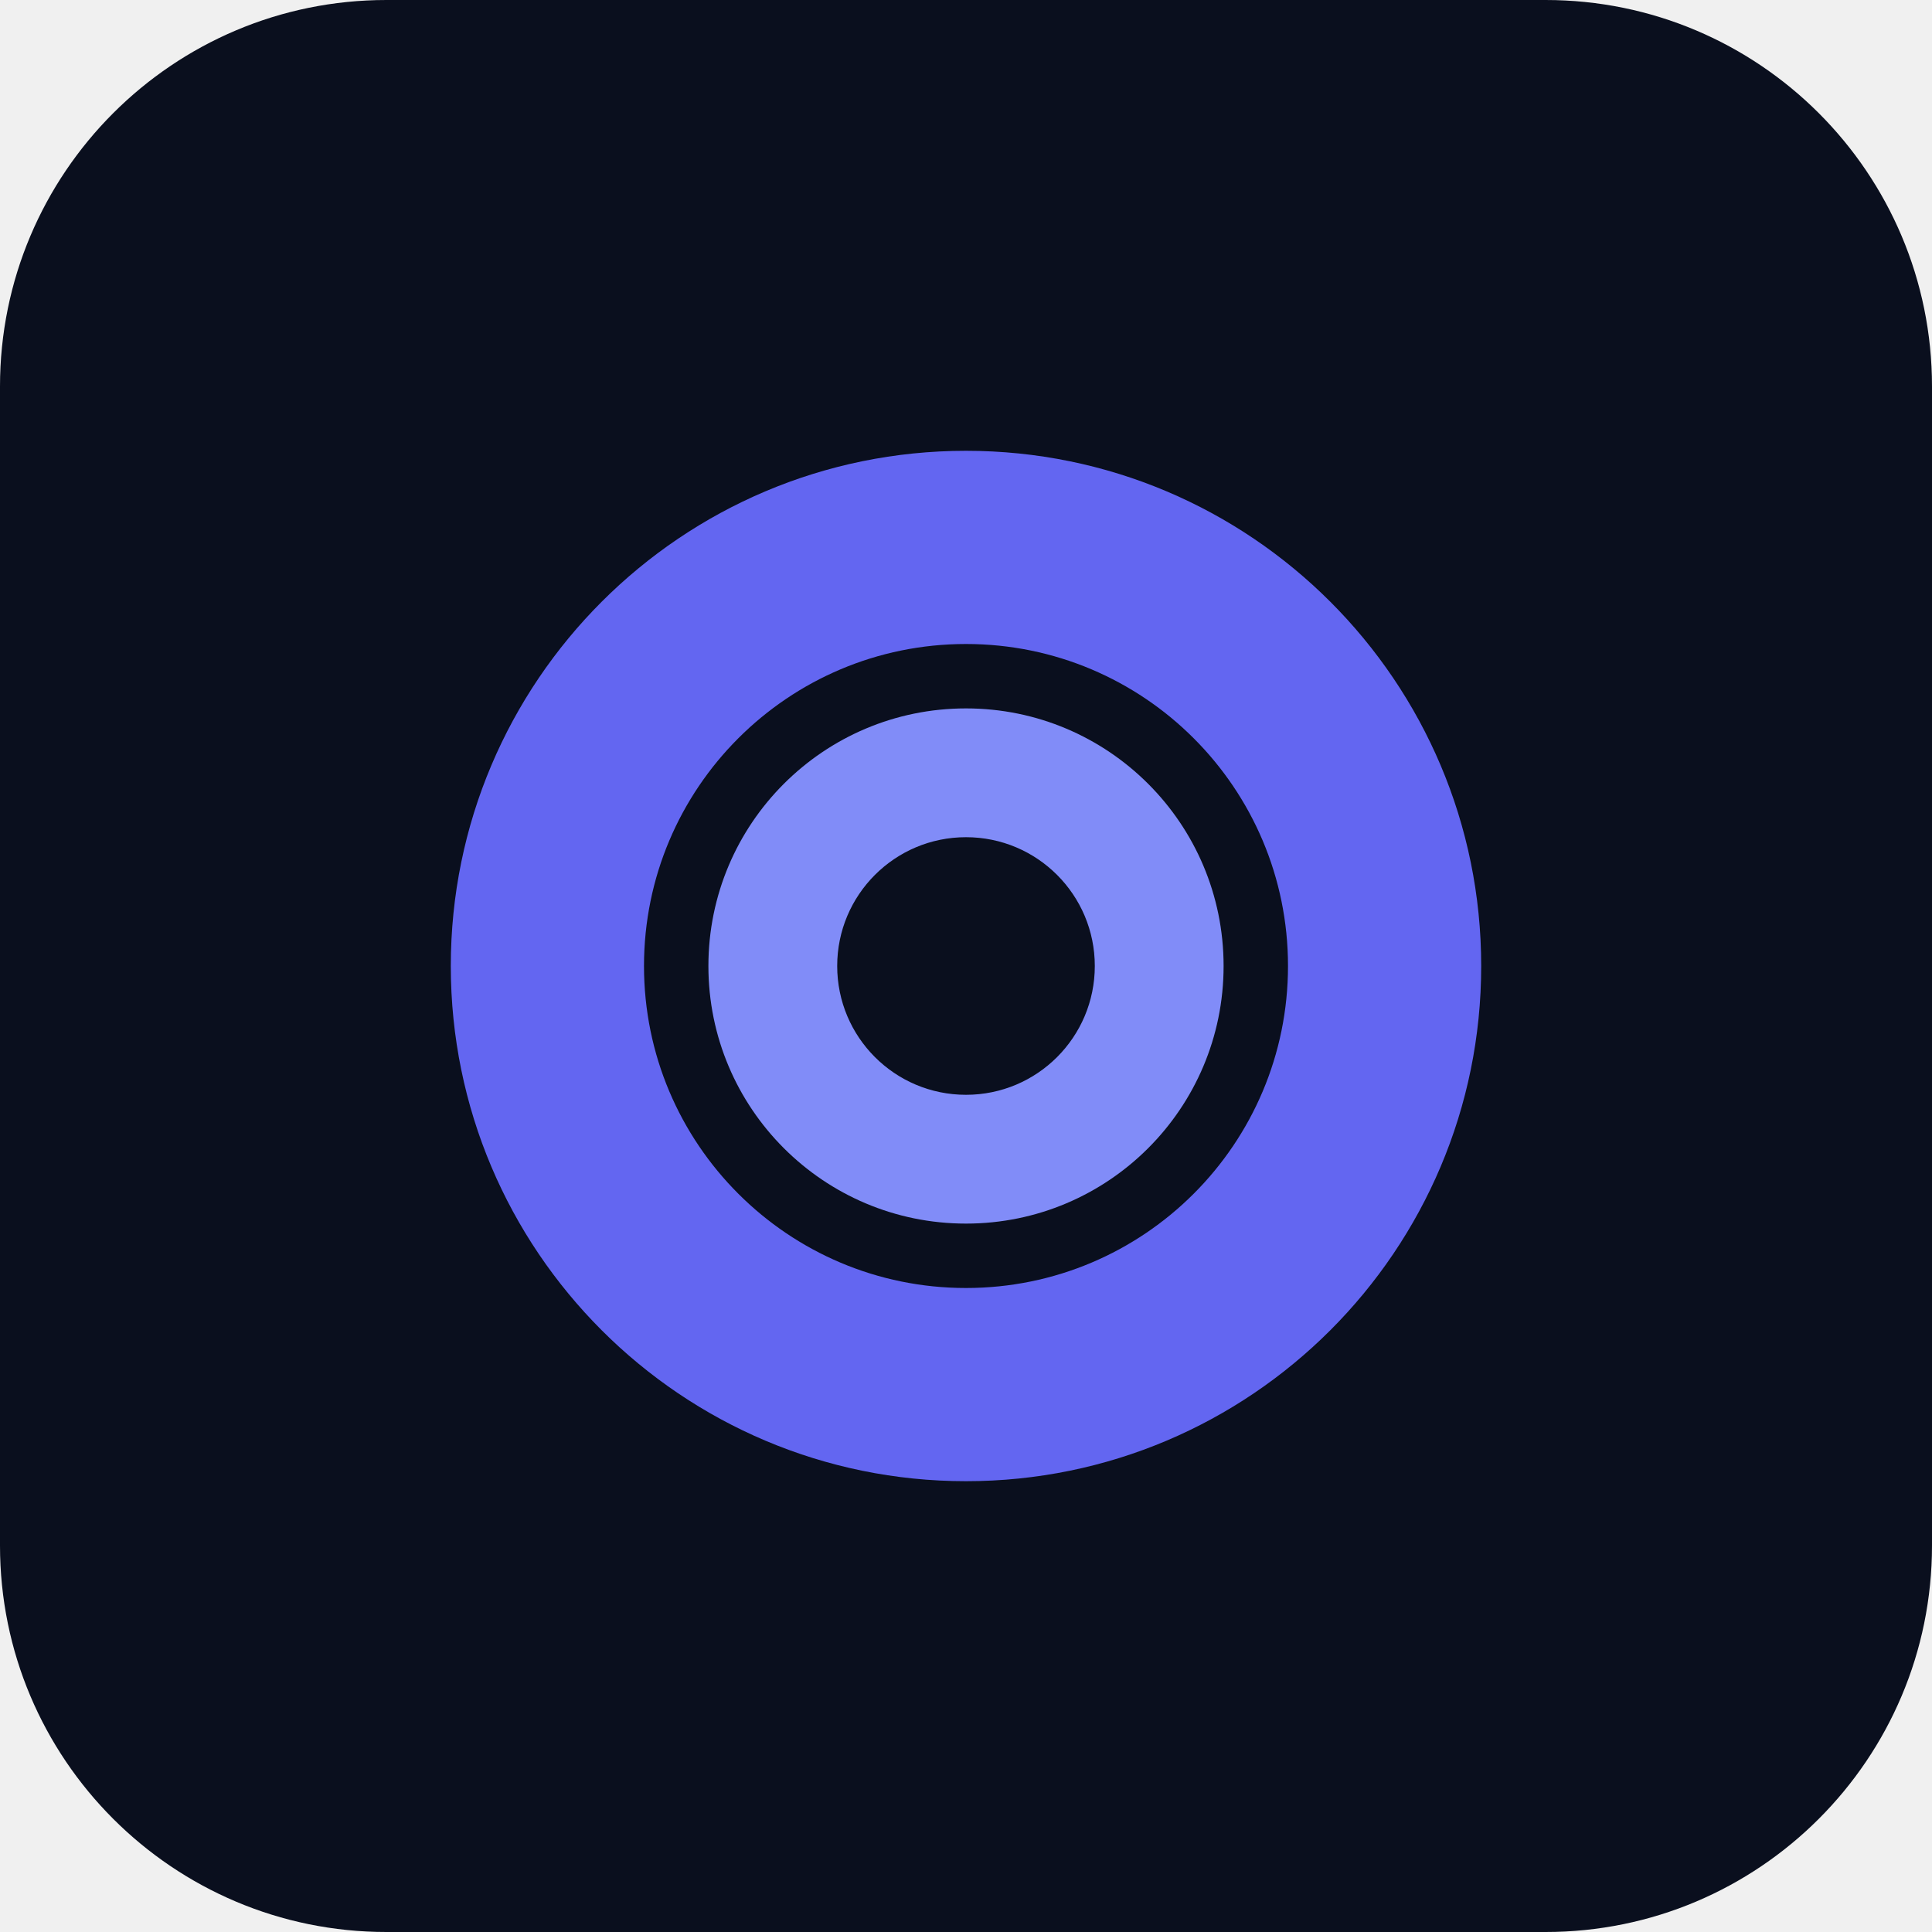
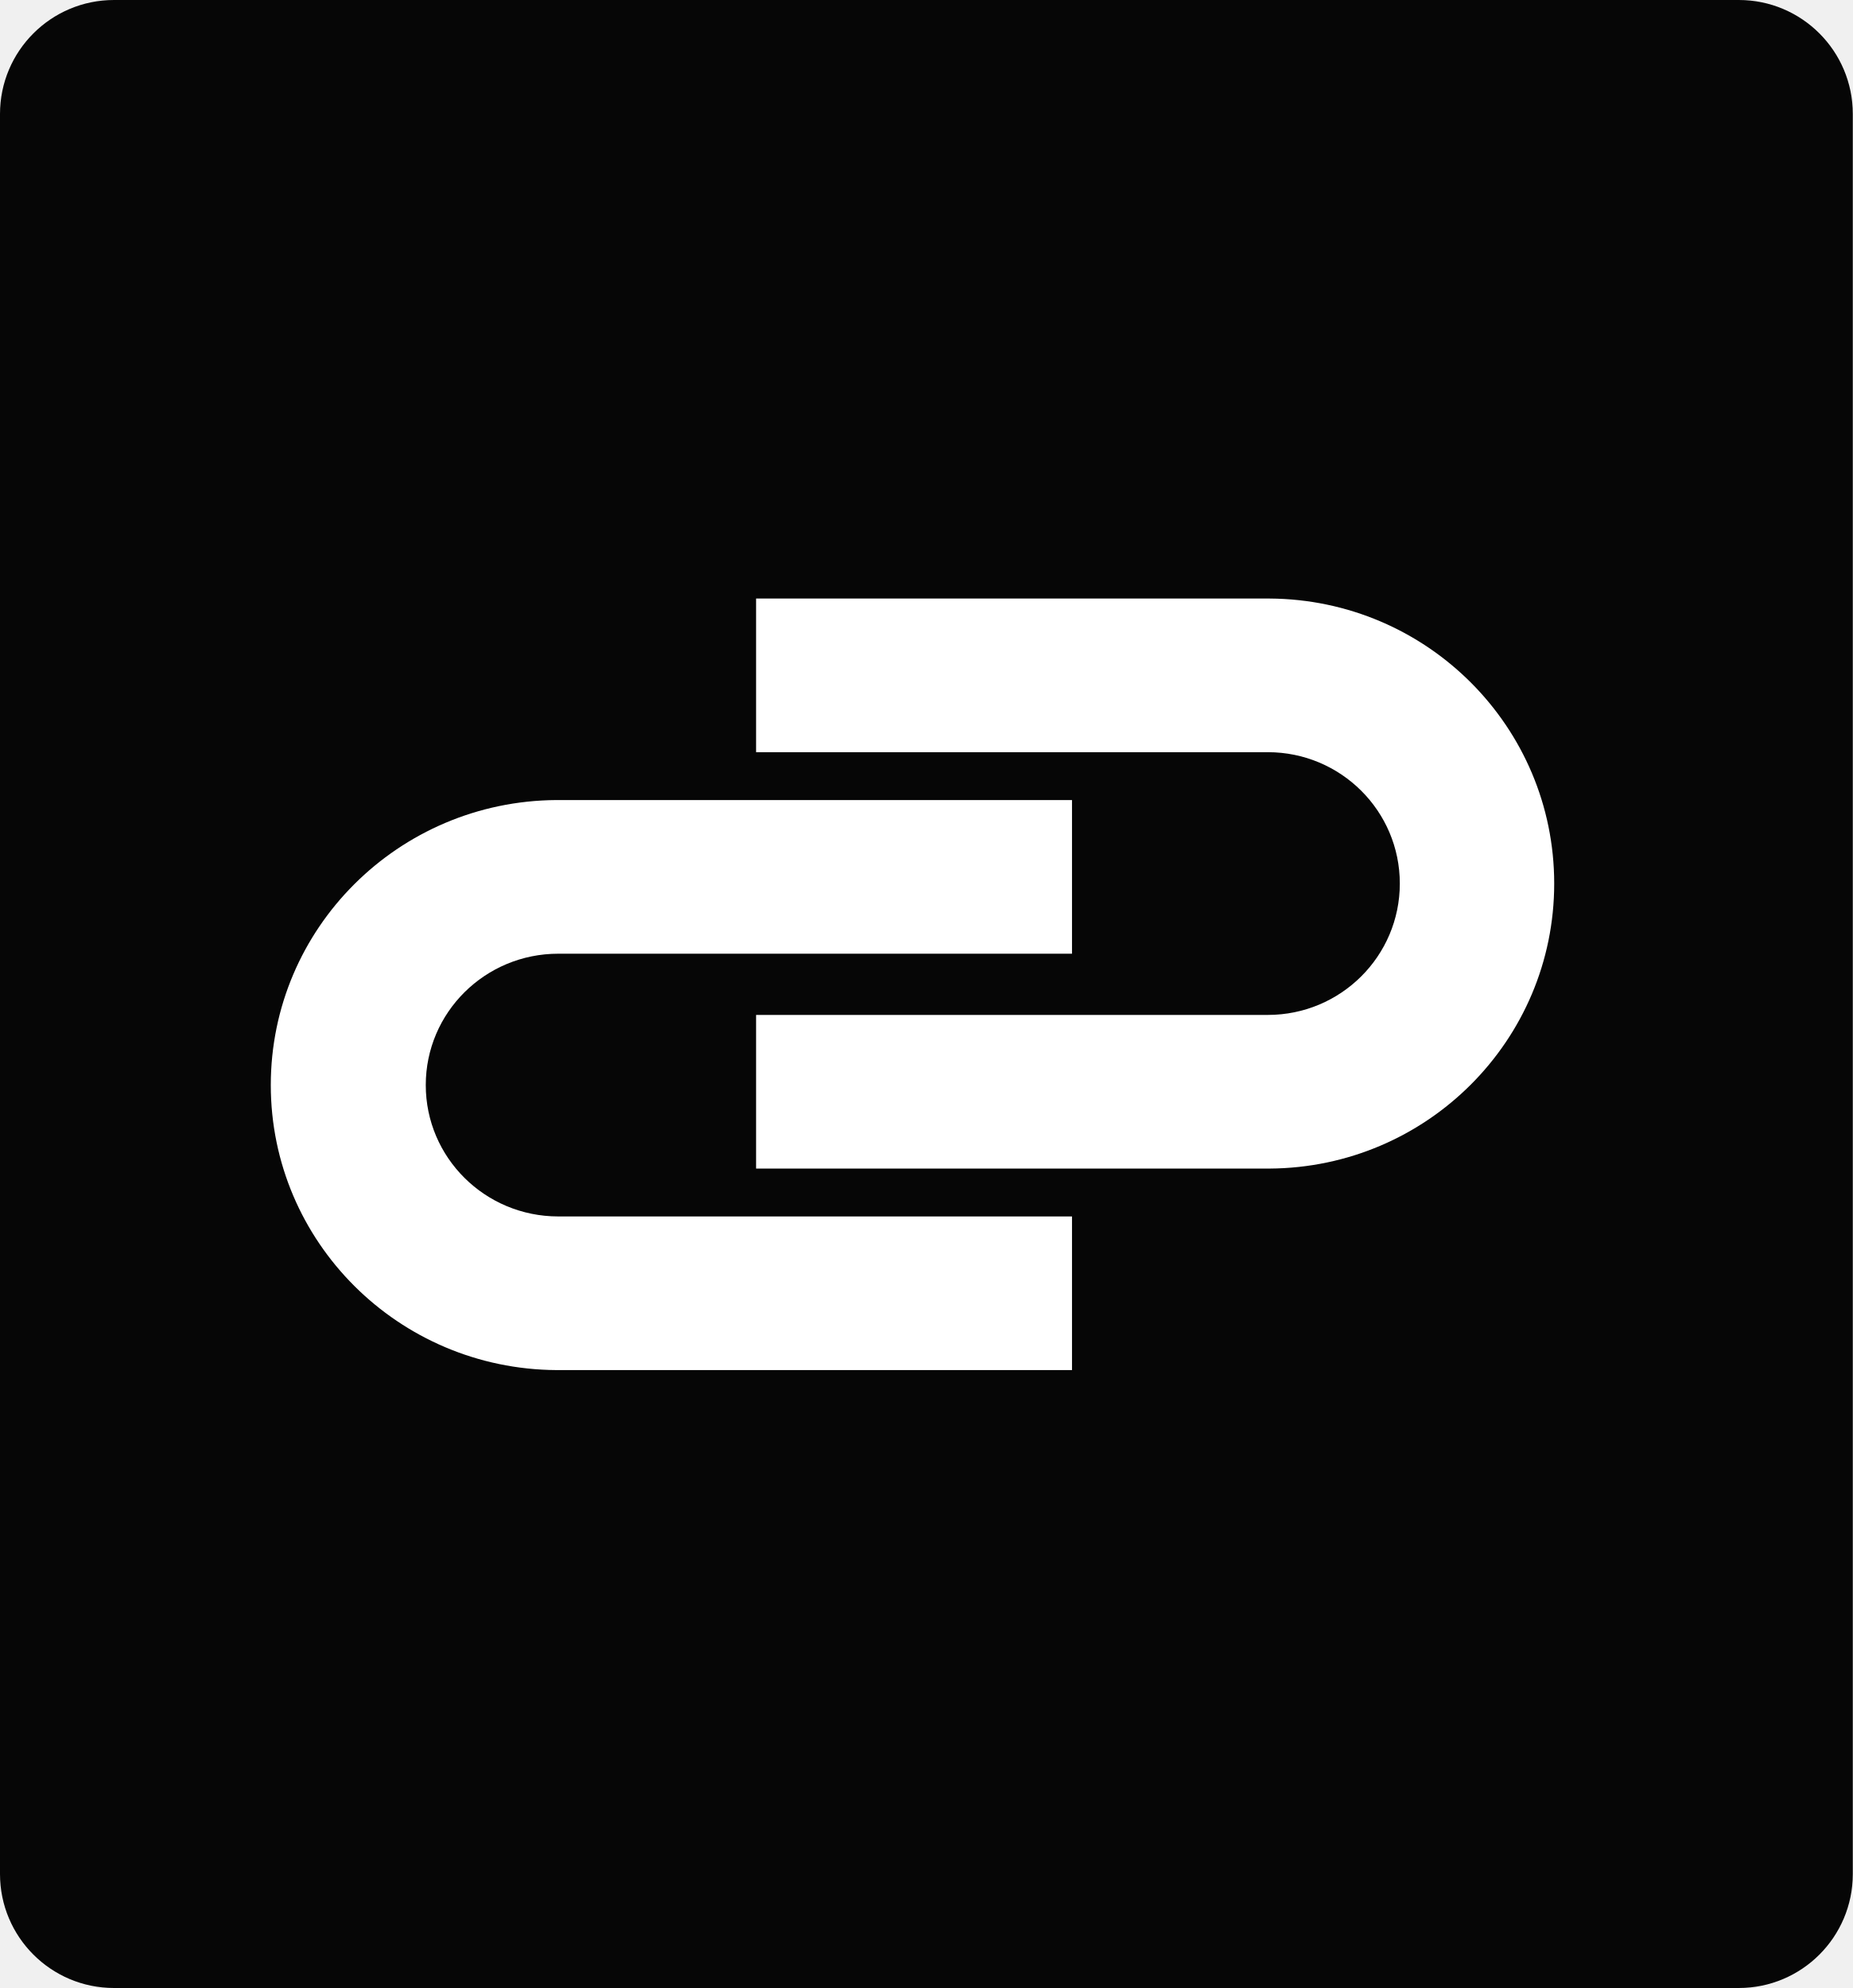
- <svg xmlns="http://www.w3.org/2000/svg" viewBox="0 0 120 120" fill="none">
-   <rect width="120" height="120" rx="24" fill="#0A0F1E" />
-   <path d="M60 28C42.33 28 28 42.33 28 60s14.33 32 32 32 32-14.33 32-32S77.67 28 60 28zm0 52c-11.05 0-20-8.95-20-20s8.95-20 20-20 20 8.95 20 20-8.95 20-20 20z" fill="#6366F1" />
-   <path d="M60 44c-8.84 0-16 7.16-16 16s7.16 16 16 16 16-7.16 16-16-7.16-16-16-16zm0 24c-4.42 0-8-3.58-8-8s3.58-8 8-8 8 3.58 8 8-3.58 8-8 8z" fill="#818CF8" />
+ <svg xmlns="http://www.w3.org/2000/svg" width="260" height="279" viewBox="0 0 260 279" fill="none">
+   <rect width="260" height="279" rx="16" fill="#060606" />
+   <path d="M150.432 133.845H78.341C68.072 133.845 59.747 142.099 59.747 152.281C59.747 162.464 68.072 170.718 78.341 170.718H150.432V192.281H78.341L78.08 192.28C55.92 192.141 38 174.286 38 152.281C38 130.276 55.92 112.421 78.08 112.282L78.341 112.281L150.432 112.281V133.845Z" fill="white" />
+   <path d="M106.098 105.563H177.912C188.142 105.563 196.434 113.818 196.434 124C196.434 134.182 188.142 142.437 177.912 142.437L106.098 142.437V164H177.912L178.172 163.999C200.246 163.86 218.098 146.005 218.098 124C218.098 101.995 200.246 84.14 178.172 84.001L177.912 84L106.098 84V105.563Z" fill="white" />
</svg>
